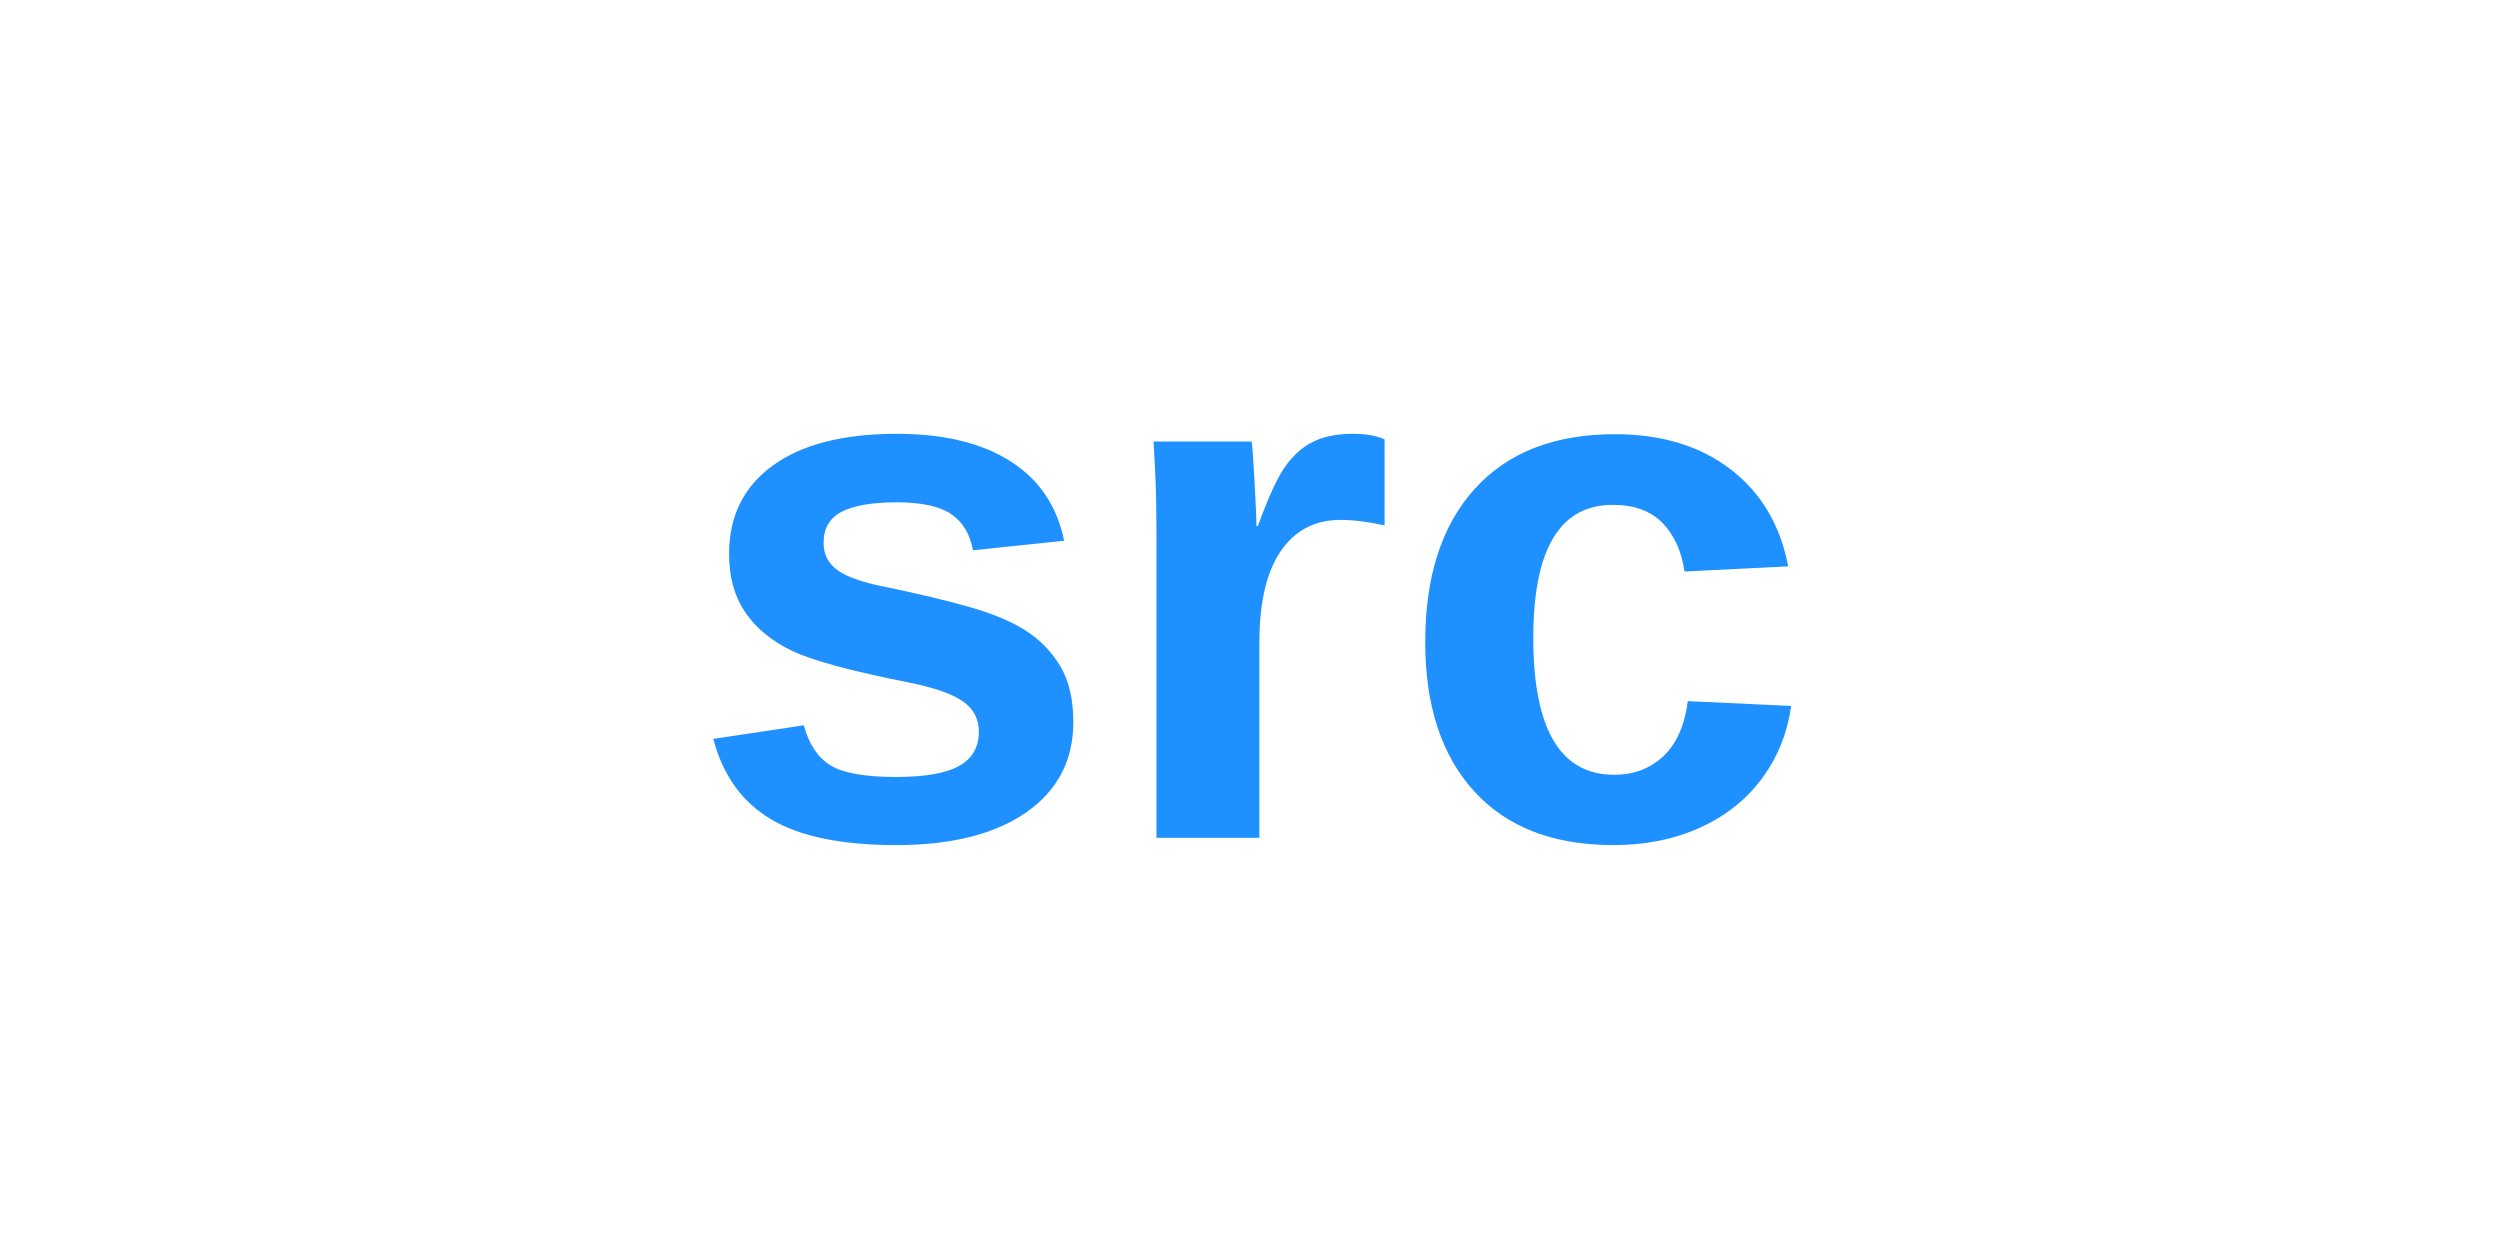
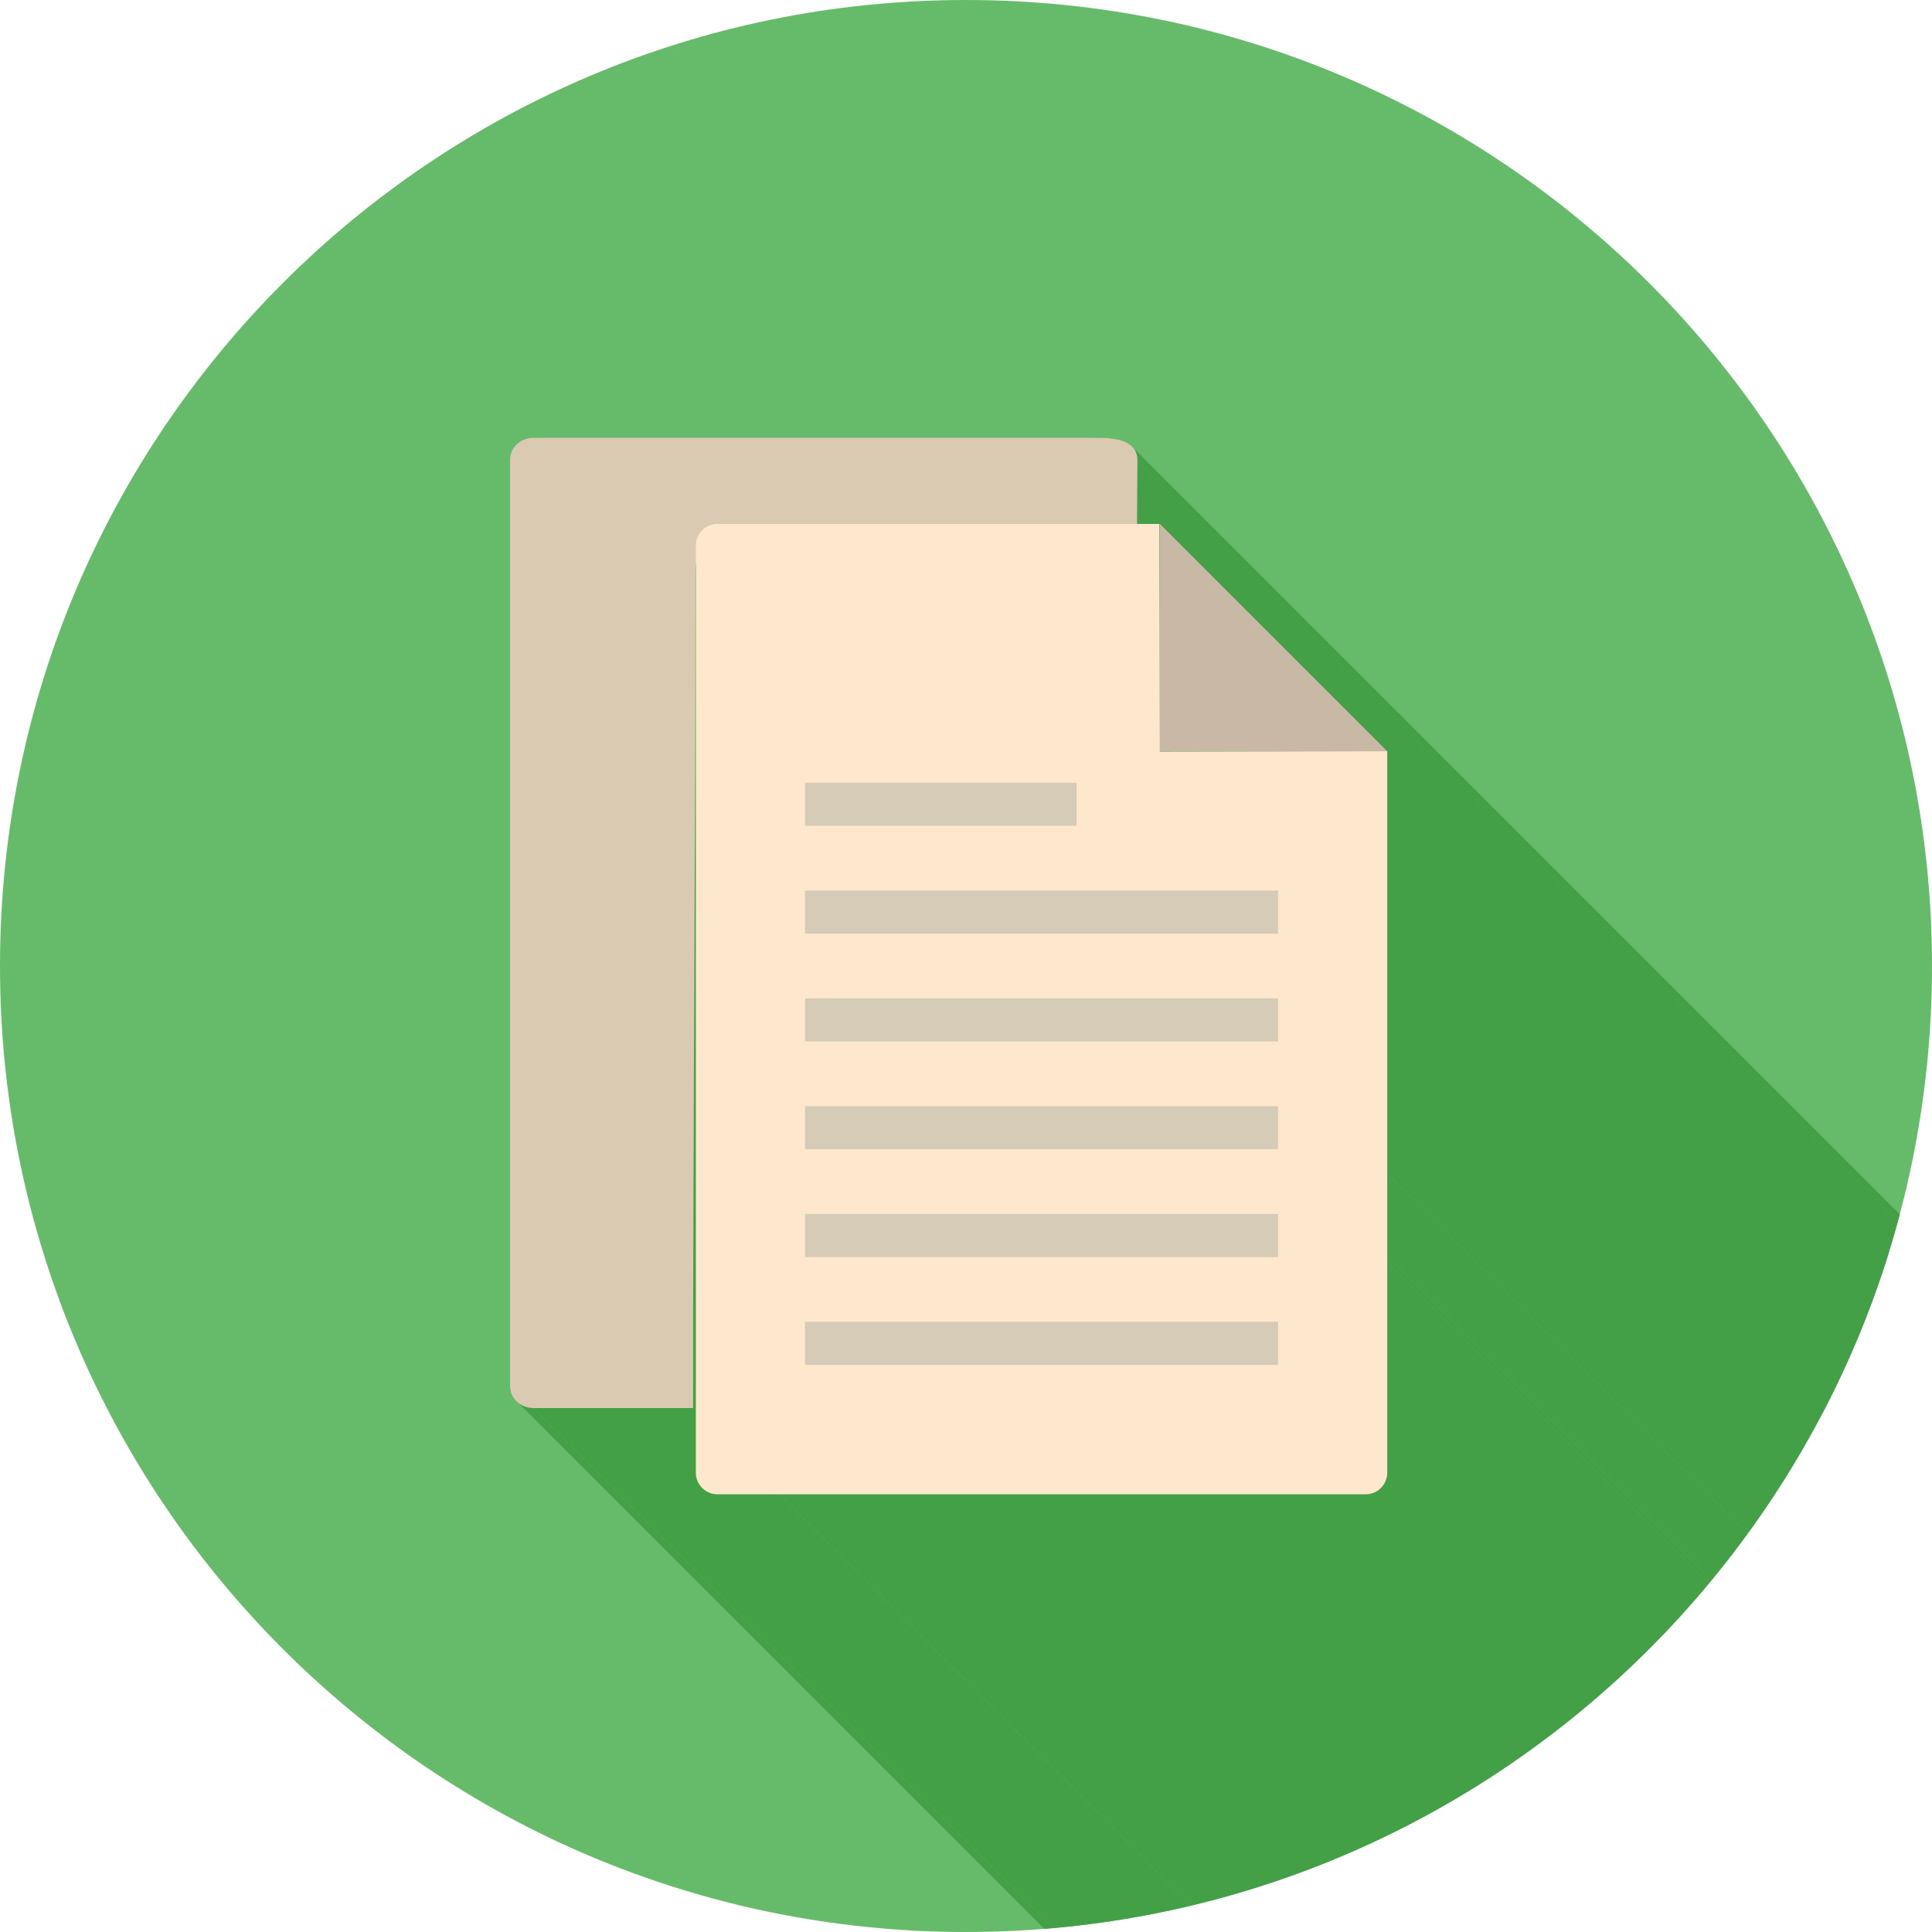
- <svg xmlns="http://www.w3.org/2000/svg" viewBox="0 0 800 400" width="800" height="400">
-   <text x="50%" y="50%" dominant-baseline="middle" text-anchor="middle" fill="#1e90ff" font-family="Arial, sans-serif" font-size="240" font-weight="bold">
-     src
-   </text>
+ <svg xmlns="http://www.w3.org/2000/svg" xml:space="preserve" width="2048" height="2048" style="shape-rendering:geometricPrecision;text-rendering:geometricPrecision;image-rendering:optimizeQuality;fill-rule:evenodd;clip-rule:evenodd">
+   <defs>
+     <clipPath id="id0">
+       <path d="M1024-.001c565.539 0 1024 458.462 1024 1024 0 565.539-458.462 1024-1024 1024-565.539 0-1024-458.462-1024-1024 0-565.54 458.462-1024 1024-1024z" />
+     </clipPath>
+     <style>.fil1{fill:#43a047}.fil6{fill:#d6cbb7}</style>
+   </defs>
+   <g id="Layer_x0020_1">
+     <path d="M1024-.001c565.539 0 1024 458.462 1024 1024 0 565.539-458.462 1024-1024 1024-565.539 0-1024-458.462-1024-1024 0-565.54 458.462-1024 1024-1024z" style="fill:#66bb6a" />
+     <g style="clip-path:url(#id0)">
+       <g id="_289369256">
+         <path id="_3062944081" class="fil1" d="M1205.25 555.427 2341.13 1691.31l-.04 7.11L1205.2 562.538z" />
+         <path id="_306294456" class="fil1" d="M1205.7 488.227 2341.58 1624.11l-.45 67.2L1205.25 555.427z" />
+         <path id="_306294552" class="fil1" d="m1470.53 796.37 1135.88 1135.88-.15-.15L1470.38 796.22z" />
+         <path id="_306295152" class="fil1" d="M1470.53 796.22 2606.41 1932.1v.15L1470.53 796.37z" />
+         <path id="_306294744" class="fil1" d="M1205.58 562.875 2341.46 1698.76l-13.46 2.46-13.39 2.13-13.32 1.82-13.25 1.53-13.2 1.25-13.14 1-13.09.75-13.04.52-13.01.31-12.97.11-12.94-.07-12.92-.22-12.89-.38-12.89-.51-12.87-.62-12.87-.72-12.87-.8-12.87-.87-12.89-.91-12.9-.96-12.92-.96-12.95-.97-12.97-.95-13.02-.93-13.05-.87-13.1-.81-13.15-.73-13.2-.63-13.27-.53-13.33-.39-13.4-.24-13.48-.09L786.961 560.596l13.476.087 13.402.247 13.331.392 13.265.522 13.205.633 13.149.73 13.1.81 13.052.874 13.014.922 12.976.954 12.948.968 12.921.967 12.9.951 12.886.917 12.874.868 12.869.802 12.871.719 12.87.621 12.88.507 12.9.376 12.92.229 12.94.066 12.97-.113 13.01-.31 13.04-.521 13.09-.749 13.14-.993 13.2-1.253 13.25-1.531 13.32-1.823 13.38-2.132z" />
+         <path id="_306295032" class="fil1" d="m1201.35 474.7 1135.88 1135.88.78 1.02.7 1.06.61 1.1.54 1.15.47 1.19.39 1.23.31 1.27.24 1.32.17 1.35.11 1.4.03 1.44L1205.7 488.227l-.03-1.438-.11-1.397-.17-1.357-.24-1.315-.31-1.273-.39-1.232-.47-1.189-.54-1.146-.62-1.104-.69-1.061z" />
+         <path id="_306294888" class="fil1" d="M1361.7 796.434 2497.58 1932.32l108.68-.22L1470.38 796.22z" />
+         <path id="_306294960" class="fil1" d="M1470.59 796.434 2606.48 1932.32h-.07L1470.53 796.434z" />
+         <path id="_306295896" class="fil1" d="M1229.55 796.434 2365.43 1932.32h132.15L1361.7 796.434z" />
+         <path id="_306295920" class="fil1" d="M786.961 560.596 1922.84 1696.48l-2.36.05-2.34.14-2.3.23-2.27.33-2.24.41-2.2.5-2.15.58-2.12.66-2.07.74-2.02.82-1.96.9-1.92.97-1.86 1.04-1.8 1.1-1.75 1.18-1.68 1.23-1.61 1.3-1.55 1.36-1.47 1.42-1.4 1.48-1.33 1.52-1.25 1.58-1.17 1.63-1.09 1.68-1 1.72-.92 1.77-.82 1.8-.73 1.84-.64 1.89-.54 1.91-.44 1.95-.33 1.97L737.625 598.302l.337-1.977.439-1.948.54-1.914.636-1.882.731-1.844.825-1.804.915-1.765 1.002-1.721 1.086-1.676 1.171-1.628 1.249-1.581 1.328-1.527 1.403-1.474 1.475-1.418 1.546-1.361 1.615-1.3 1.68-1.238 1.742-1.174 1.802-1.107 1.86-1.038 1.917-.969 1.969-.894 2.02-.819 2.068-.743 2.114-.663 2.157-.581 2.197-.498 2.235-.413 2.272-.324 2.305-.234 2.335-.142z" />
+         <path id="_306295848" class="fil1" d="M737.625 598.302 1873.51 1734.18l-.09.66-.08.66-.06.67-.06.66-.04.67-.03.67-.02.68v.67L737.246 603.642l.006-.677.017-.674.031-.672.042-.669.053-.666.065-.664.076-.66z" />
+         <path id="_306295680" class="fil1" d="M737.246 603.642 1873.13 1739.52l-.01 26.9-.02 26.91-.04 26.92-.04 26.94-.06 26.96-.07 26.99-.07 27.02-.09 27.06-.09 27.1-.1 27.15-.11 27.21-.11 27.25-.11 27.33-.12 27.38-.11 27.46-.12 27.53-.12 27.62-.12 27.7-.11 27.79-.12 27.89-.11 27.98-.1 28.1-.1 28.2-.09 28.31-.09 28.44-.08 28.56-.06 28.69-.06 28.82-.05 28.96-.03 29.11-.02 29.25-.01 29.41L734.708 1492.57l.007-29.4.021-29.26.034-29.1.046-28.96.058-28.83.068-28.68.077-28.56.086-28.44.092-28.32.099-28.2.105-28.09.11-27.99.113-27.88.116-27.79.118-27.7.118-27.62.119-27.53.119-27.461.115-27.386.114-27.321.11-27.258.105-27.202.099-27.15.092-27.102.085-27.061.078-27.022.067-26.99.058-26.962.046-26.938.034-26.92.022-26.907z" />
+         <path id="_306295728" class="fil1" d="M734.708 1492.57 1870.59 2628.46h-169.14L565.57 1492.57z" />
+         <path id="_306295608" class="fil1" d="m565.57 1492.57 1135.88 1135.89-2.54-.12-2.47-.35-2.38-.56-2.28-.77-2.18-.96-2.05-1.15-1.91-1.31L549.758 1487.35l1.913 1.32 2.05 1.14 2.174.97 2.283.77 2.382.56 2.468.35z" />
+         <path id="_289369376" class="fil1" d="m1229.52 784.522.026 11.913h132.151l108.68-.215-240.858-240.858v229.16zm241.008 11.848-.15-.15h.15v.15zm0 .065v-.065l.065.065h-.065zM565.569 463.999h598.306c30.43 0 41.823 8.675 41.823 24.228l-.447 67.2-.047 7.111.372.337c-144.013 28.01-274.44-2.279-418.616-2.279-25.36 0-46.297 16.459-49.336 37.706-.25 1.75-.379 3.531-.379 5.34 0 286.884-2.538 574.43-2.538 888.93H565.569c-13.73 0-24.859-10.234-24.859-22.857v-982.86c0-12.623 11.13-22.857 24.859-22.857z" />
+       </g>
+     </g>
+     <path d="M1024-.001c565.539 0 1024 458.462 1024 1024 0 565.539-458.462 1024-1024 1024-565.539 0-1024-458.462-1024-1024 0-565.54 458.462-1024 1024-1024z" style="fill:none" />
+     <path d="M737.246 603.642c0-23.765 22.267-43.045 49.716-43.045 144.174 0 274.602 30.288 418.615 2.278l-.372-.337.493-74.311c0-15.553-11.392-24.228-41.822-24.228H565.57c-13.73 0-24.859 10.234-24.859 22.858v982.859c0 12.623 11.13 22.858 24.859 22.858h169.138c0-314.501 2.538-602.047 2.538-888.931z" style="fill:#dacab1;fill-rule:nonzero" />
+     <path d="M760.482 555.427h468.551l.515 241.269 240.982-.476v764.924c0 12.624-10.234 22.858-22.858 22.858h-687.19c-12.624 0-22.857-10.234-22.857-22.858V578.285c0-12.624 10.233-22.858 22.857-22.858z" style="fill:#fee8cd" />
+     <path style="fill:#c9b8a6" d="m1229.52 555.362 241.07 241.072h-241.07z" />
+     <path class="fil6" d="M853.312 829.713h287.898v45.716H853.312zM853.312 1058.28h501.528V1104H853.312zM853.312 1172.57h501.528v45.71H853.312zM853.312 1286.85h501.528v45.72H853.312zM853.312 1401.14h501.528v45.72H853.312zM853.312 943.998h501.528v45.716H853.312z" />
+   </g>
</svg>
